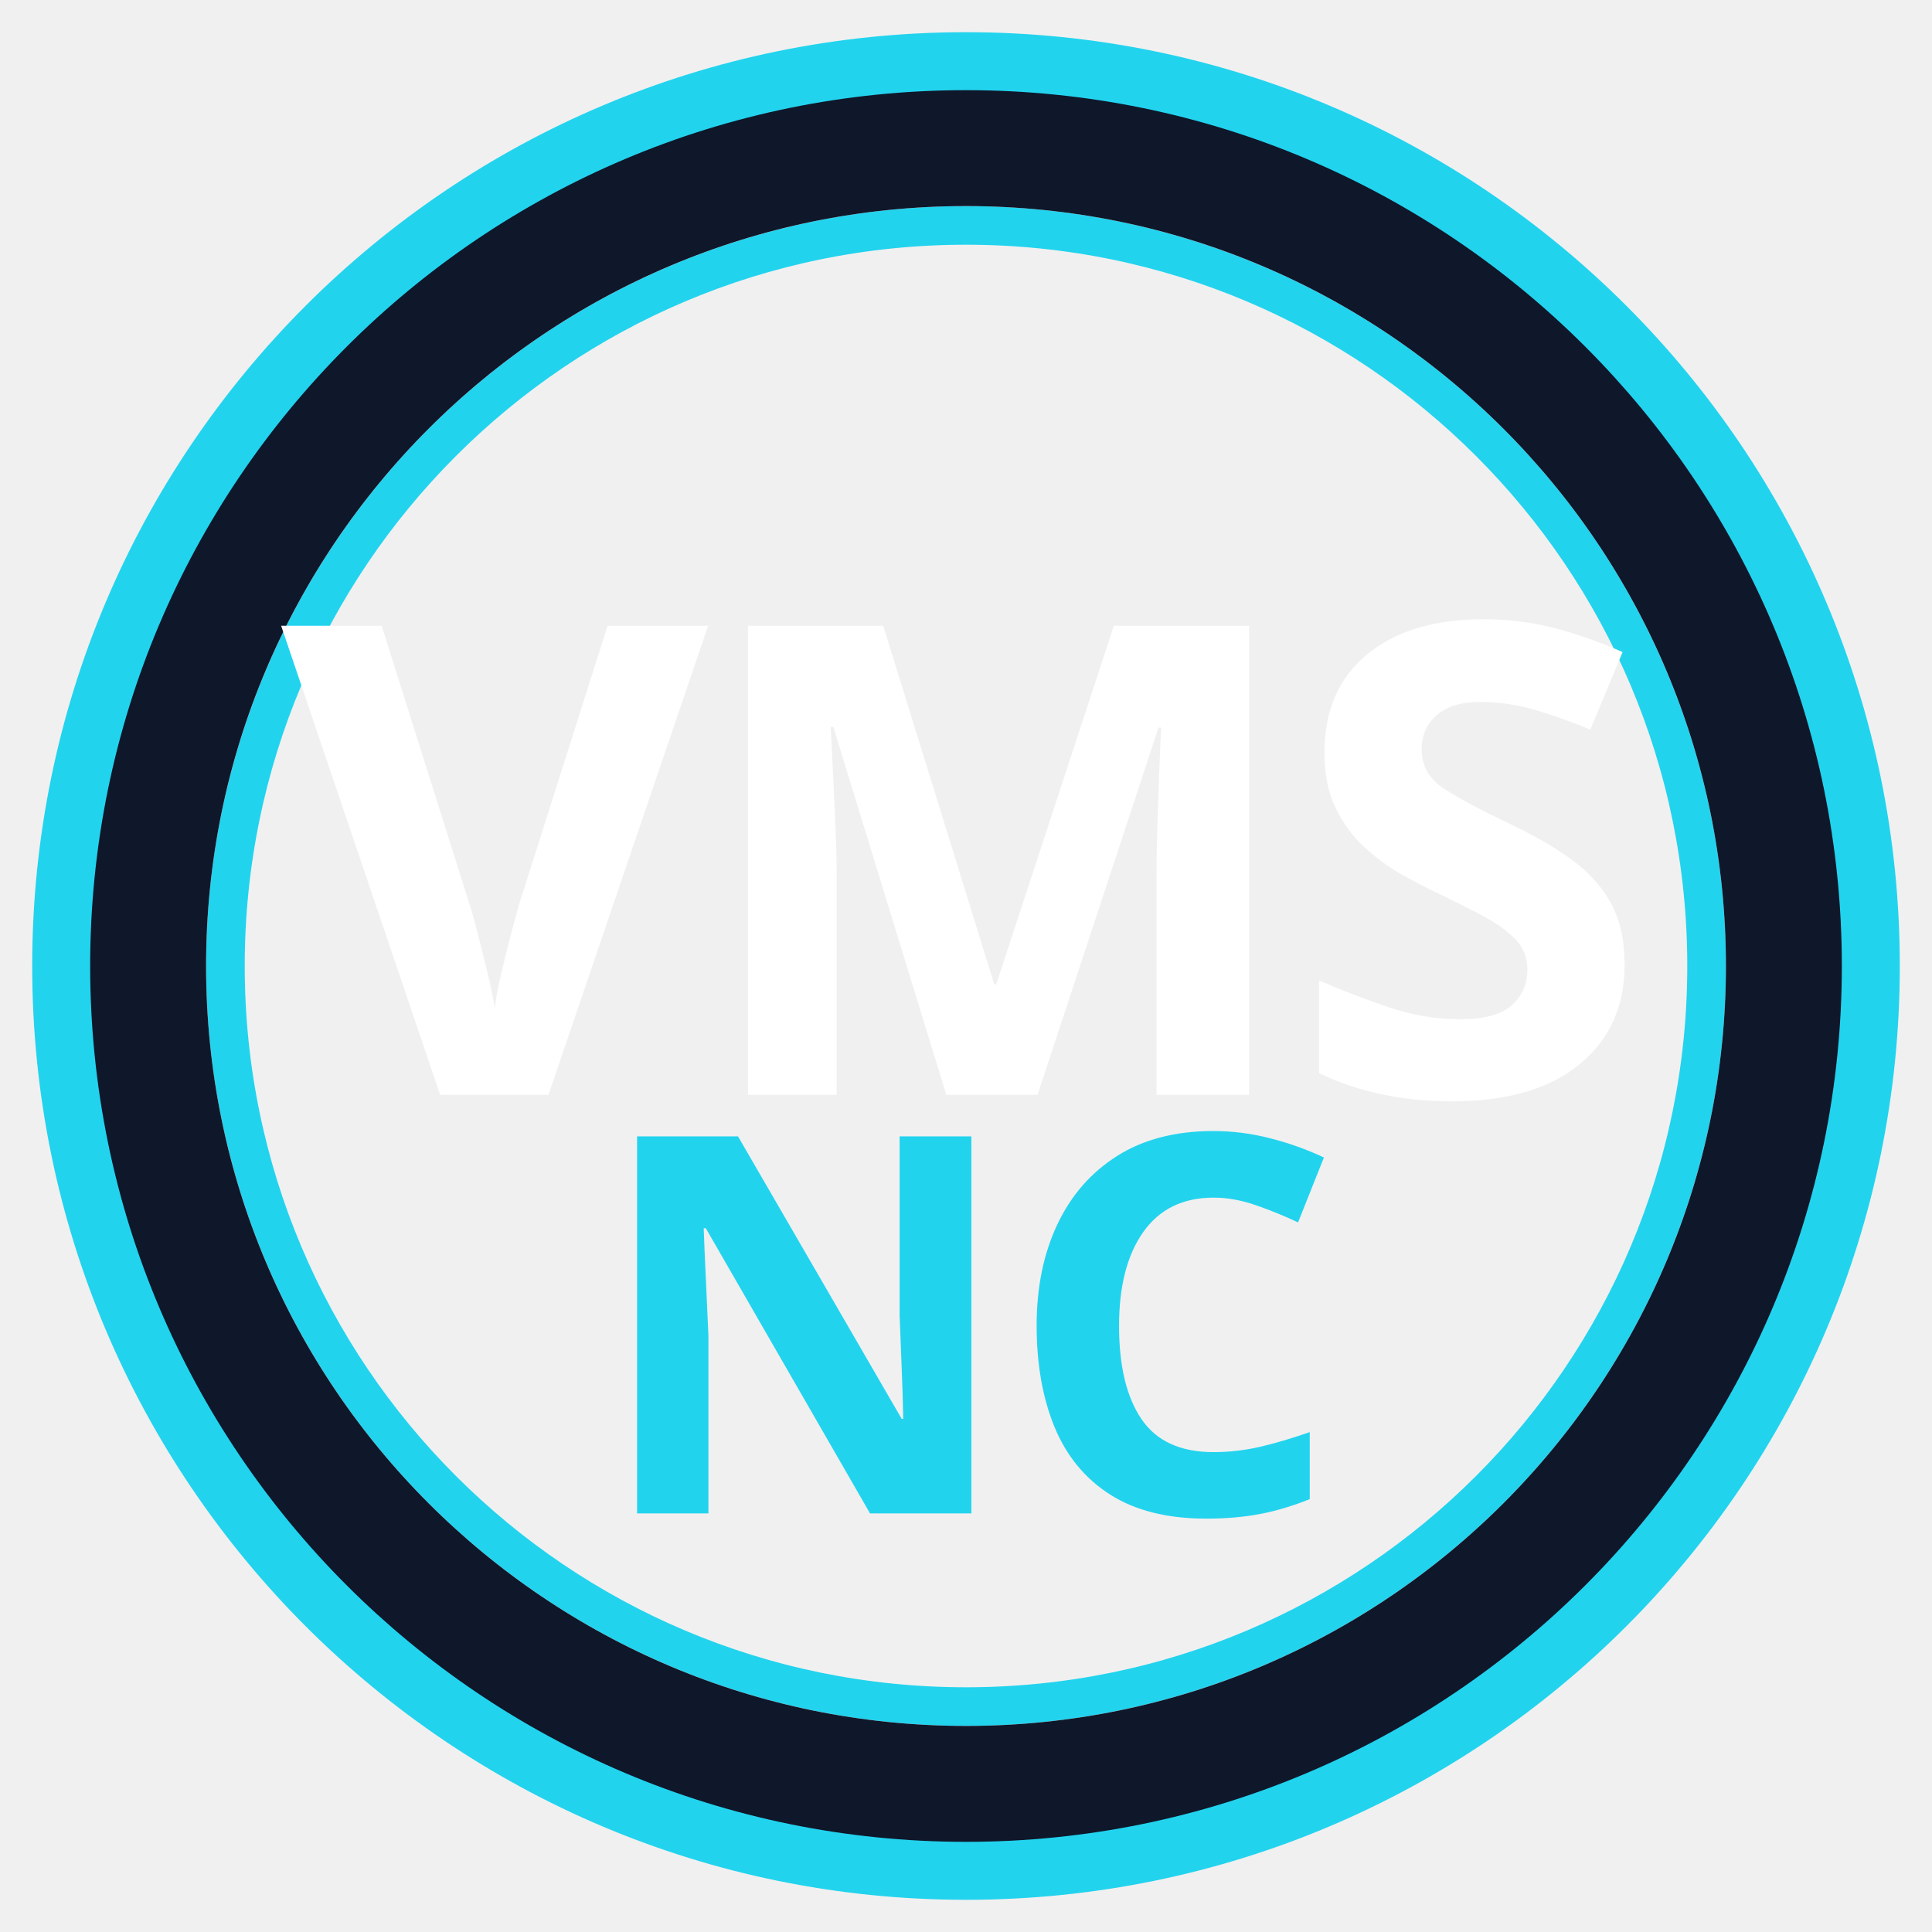
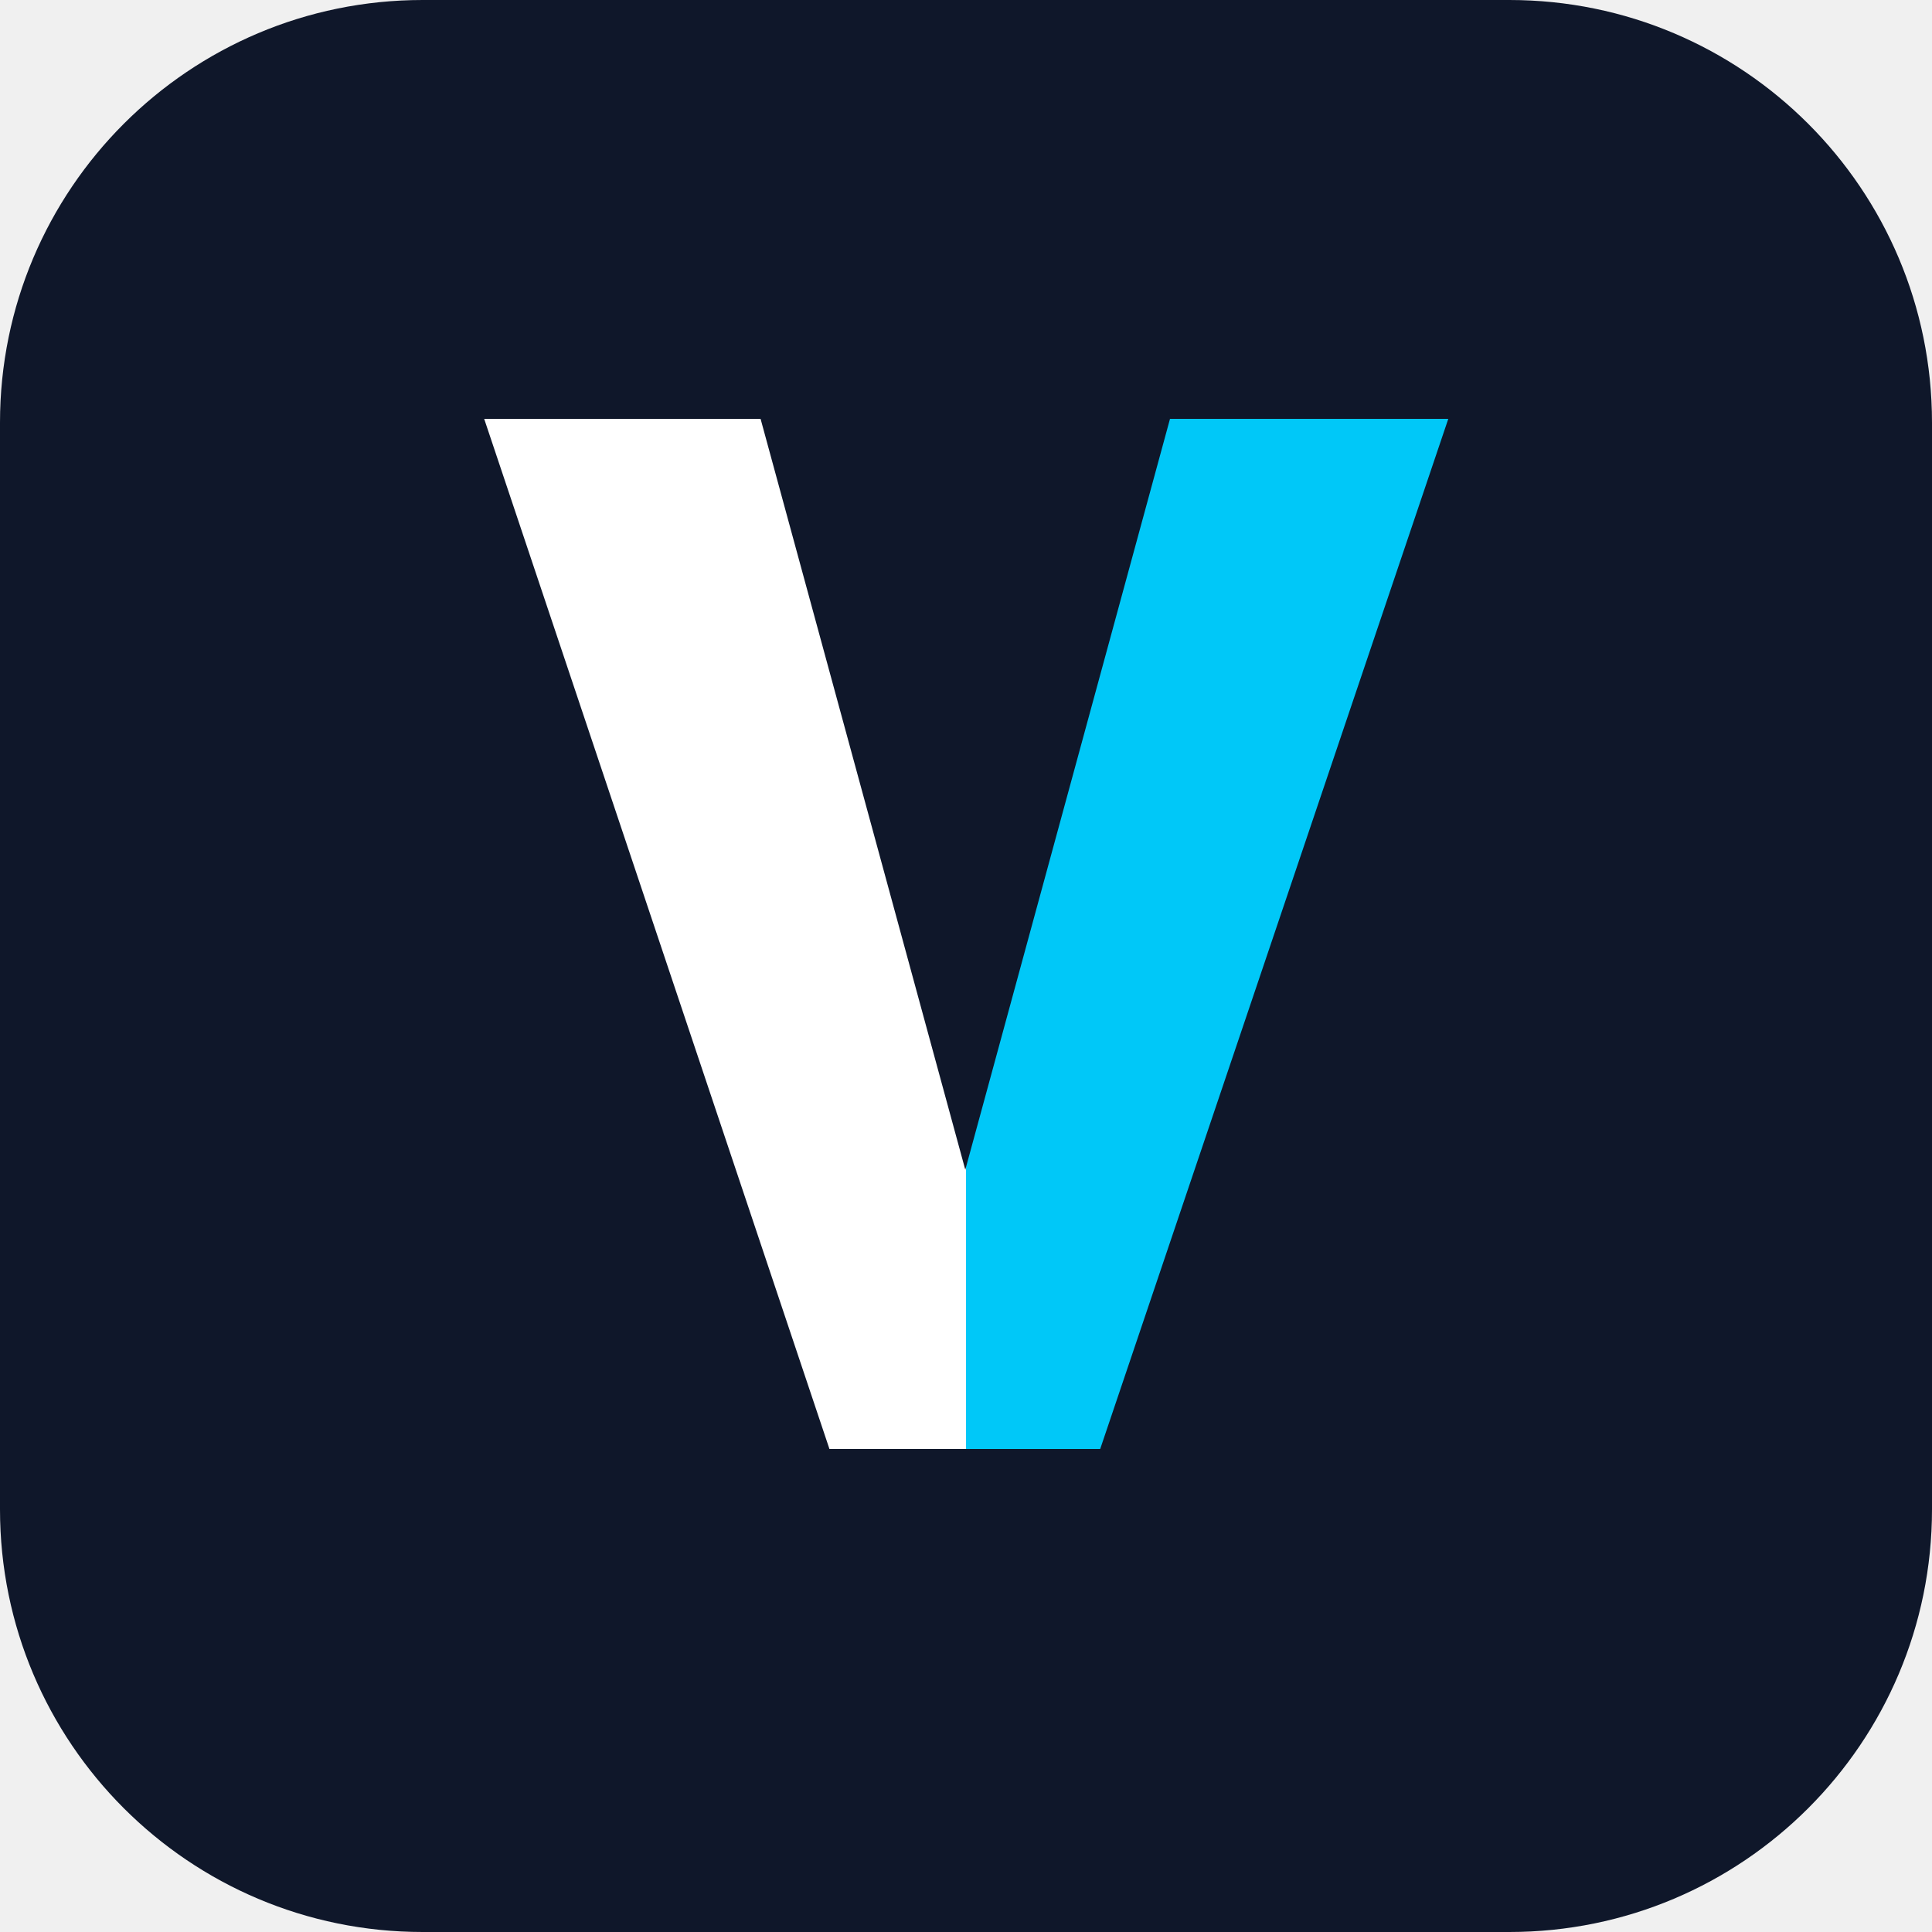
- <svg xmlns="http://www.w3.org/2000/svg" width="300" height="300" viewBox="0 0 300 300">
-   <circle cx="150" cy="150" r="140" fill="none" stroke="#22d3ee" stroke-width="10" />
-   <circle cx="150" cy="150" r="115" fill="none" stroke="#22d3ee" stroke-width="6" />
-   <circle cx="150" cy="150" r="127" fill="none" stroke="#0f172a" stroke-width="18" />
-   <text x="150" y="170" text-anchor="middle" fill="#ffffff" font-family="Arial Black, sans-serif" font-size="102" font-weight="900" letter-spacing="-3">
-     VMS
-   </text>
-   <text x="150" y="235" text-anchor="middle" fill="#22d3ee" font-family="Arial Black, sans-serif" font-size="82" font-weight="900" letter-spacing="-2">
-     NC
-   </text>
+ <svg xmlns="http://www.w3.org/2000/svg" width="32" height="32" viewBox="0 0 32 32">
+   <defs>
+     <style>
+ 
+       .bg { fill: #0F172A; stroke: none; }
+       .v-left { stop-color: #FFFFFF; }
+       .v-right { stop-color: #00C8F8; }
+ 
+       @media (prefers-color-scheme: light) {
+       .bg { fill: #F8FAFC; stroke: #CBD5E1; stroke-width: 1px; }
+       .v-left { stop-color: #0F172A; }
+       .v-right { stop-color: #009BBF; }
+       }
+     </style>
+     <linearGradient id="vmsNcGrad" x1="0%" y1="0%" x2="100%" y2="0%">
+       <stop offset="50%" class="v-left" />
+       <stop offset="50%" class="v-right" />
+     </linearGradient>
+   </defs>
+   <rect width="32" height="32" rx="7" class="bg" />
+   <text x="16" y="24" text-anchor="middle" fill="url(#vmsNcGrad)" font-family="-apple-system, BlinkMacSystemFont, 'Segoe UI', Roboto, Helvetica, Arial, sans-serif" font-size="24" font-weight="900" letter-spacing="-1px">V</text>
</svg>
